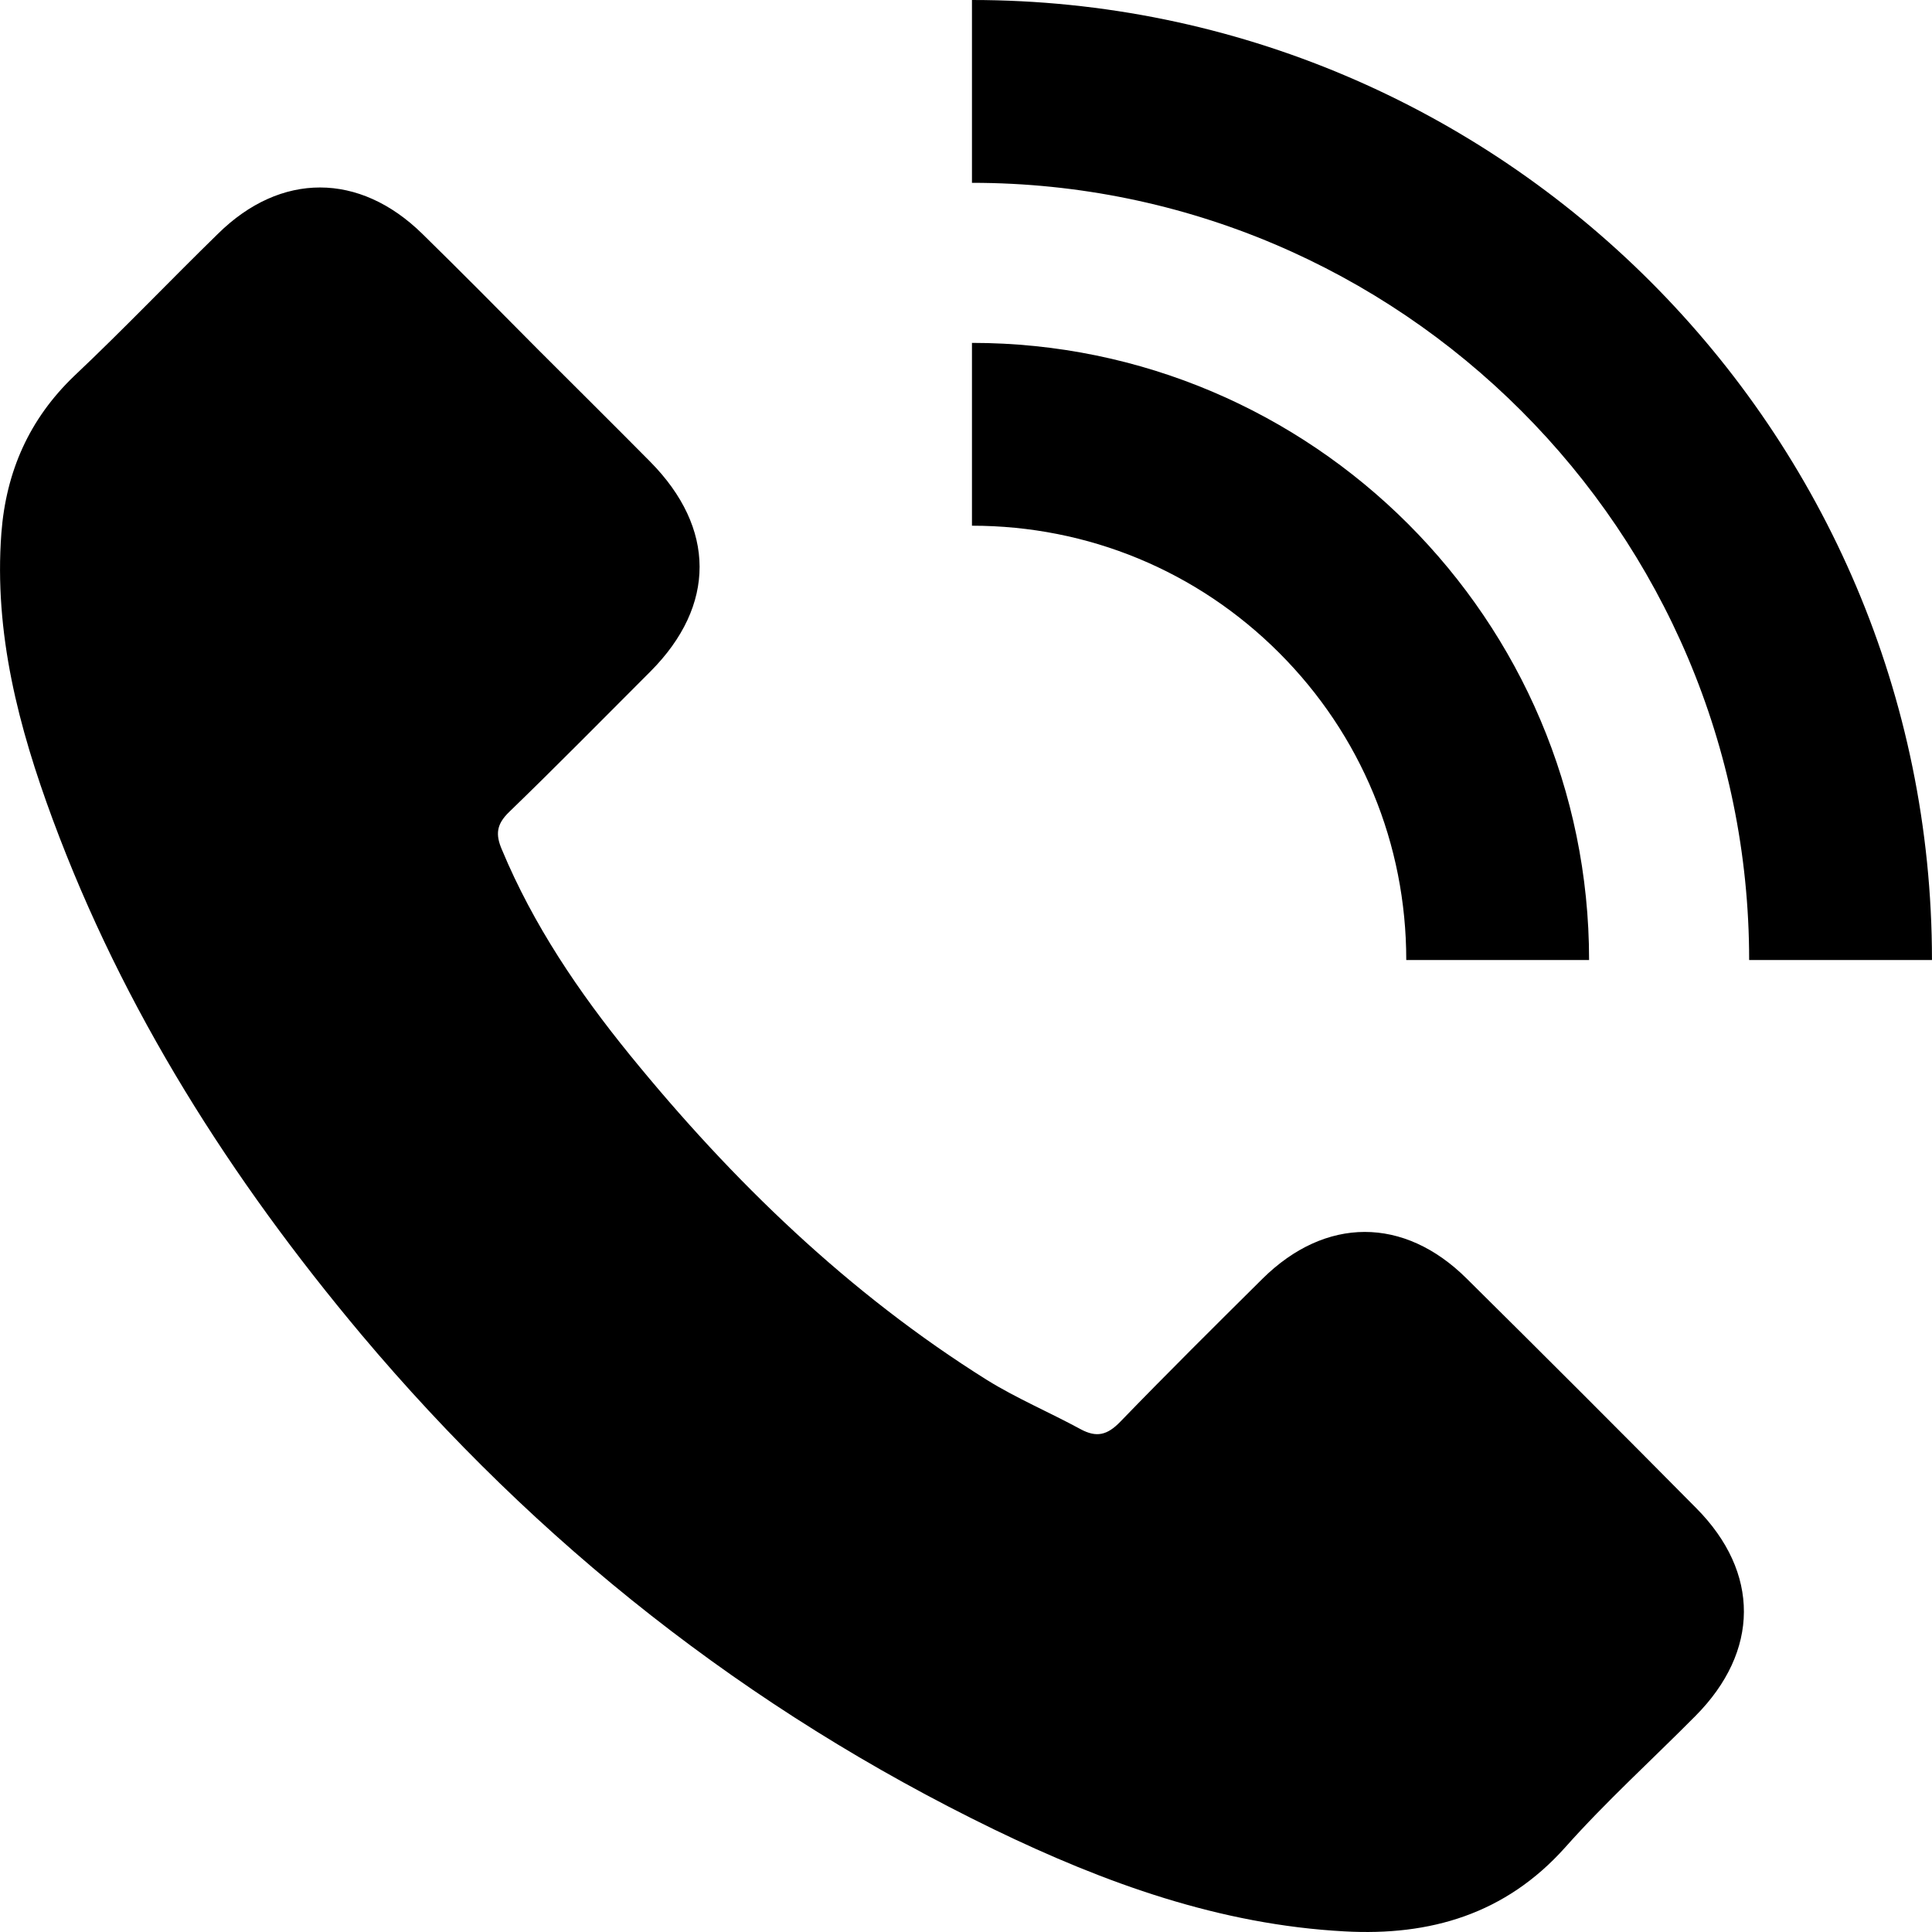
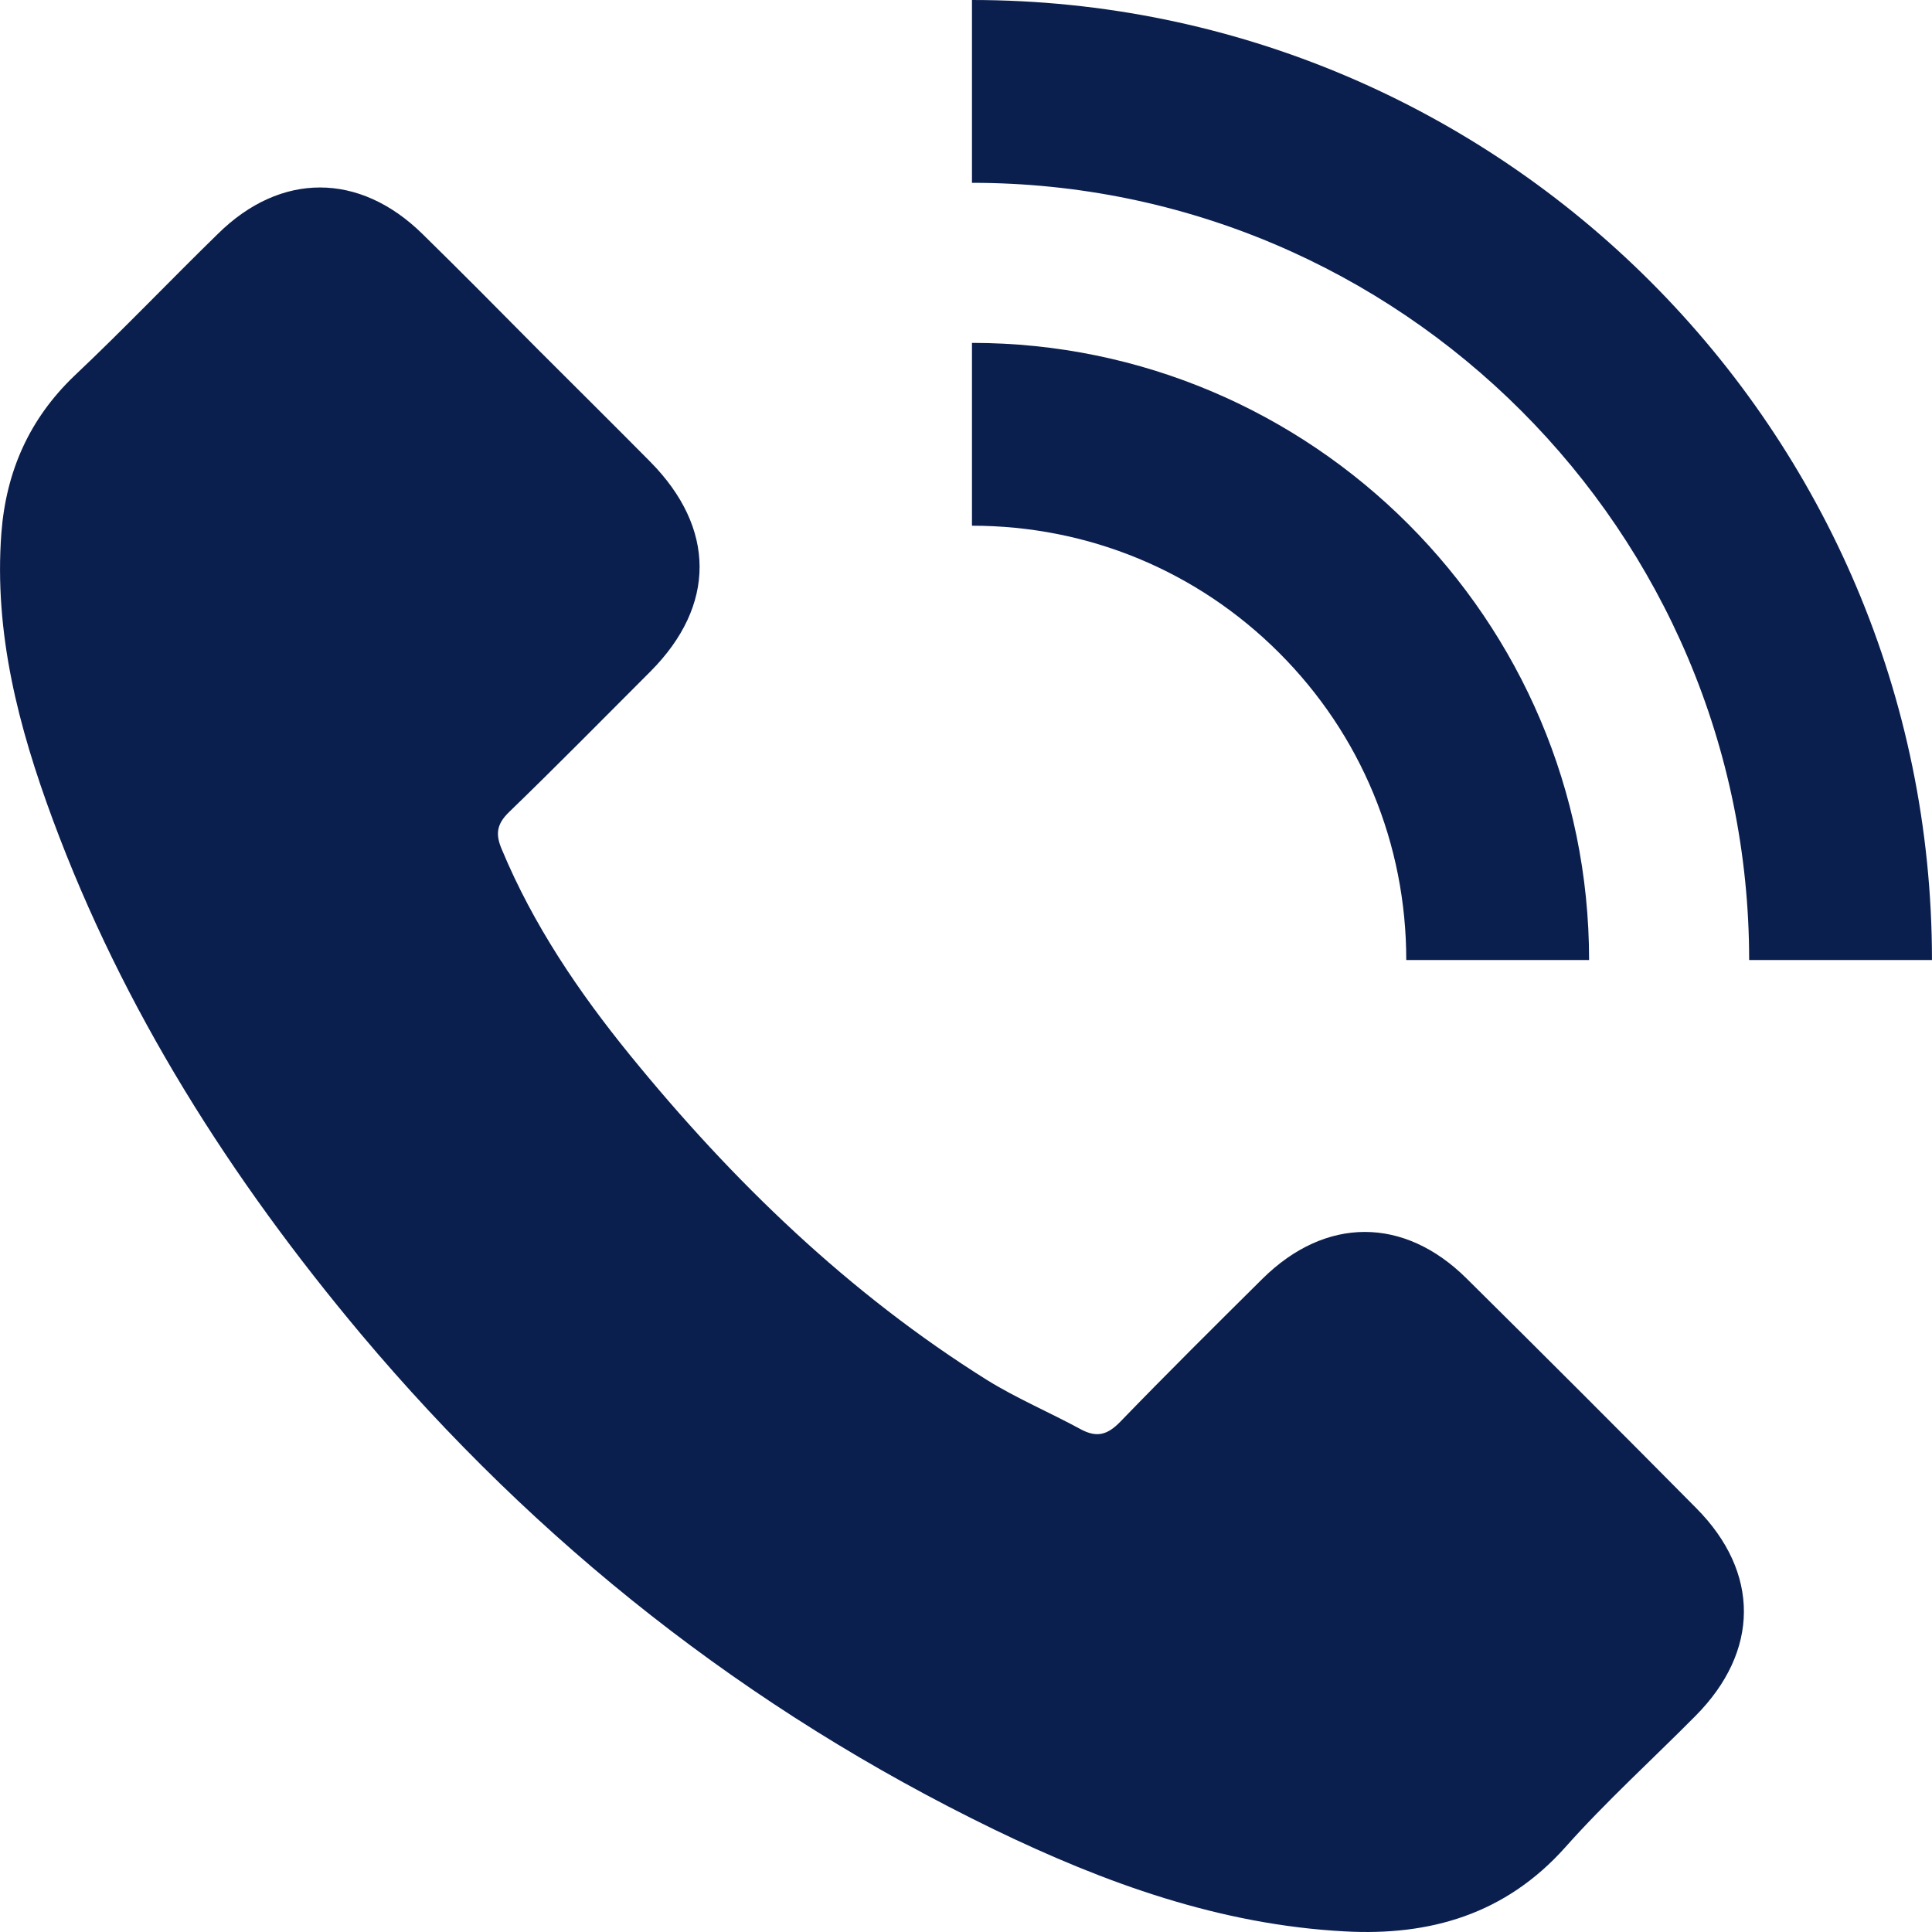
- <svg xmlns="http://www.w3.org/2000/svg" version="1.1" id="Capa_1" x="0px" y="0px" viewBox="0 0 492.456 492.456" style="enable-background:new 0 0 492.456 492.456;" xml:space="preserve">
+ <svg xmlns="http://www.w3.org/2000/svg" version="1.1" id="Capa_1" x="0px" y="0px" viewBox="0 0 492.456 492.456" fill="#0B1F4E" style="enable-background:new 0 0 492.456 492.456;" xml:space="preserve">
  <g>
    <path d="M13.448,208.9c-8.7-23.5-15-47.5-13.1-73c1.2-15.7,7.1-29.1,18.6-40.1c12.5-11.8,24.3-24.2,36.6-36.2   c16-15.8,36.1-15.7,52.1,0c9.9,9.7,19.7,19.6,29.5,29.5c9.5,9.5,19.1,19,28.6,28.6c16.7,16.9,16.8,36.6,0.1,53.4   c-12,12-23.9,24.1-36.1,35.9c-3.2,3.1-3.5,5.7-1.8,9.6c8,19.2,19.6,36.3,32.6,52.3c26.2,32.2,55.8,60.8,91.1,82.9   c7.6,4.7,15.9,8.2,23.8,12.5c4.1,2.2,6.8,1.5,10.1-1.9c11.9-12.3,24.1-24.4,36.3-36.5c16-15.8,36-15.9,52,0   c19.6,19.4,39.1,38.9,58.5,58.5c16.3,16.4,16.2,36.5-0.2,53c-11.1,11.2-22.8,21.8-33.2,33.5c-15.2,17-34.4,22.6-56.2,21.4   c-31.8-1.7-61.1-12.3-89.4-26c-62.8-30.5-116.4-72.8-161.3-126.2C58.848,300.5,31.448,257.5,13.448,208.9z M492.448,244.7   c0-134.9-109.8-244.7-244.7-244.7v46.6c109.2,0,198.1,88.9,198.1,198.1H492.448z M358.448,244.7h46.6   c0-86.7-70.6-157.3-157.3-157.3V134c29.6,0,57.4,11.5,78.3,32.4C346.948,187.3,358.448,215.1,358.448,244.7z" />
  </g>
  <g>
</g>
  <g>
</g>
  <g>
</g>
  <g>
</g>
  <g>
</g>
  <g>
</g>
  <g>
</g>
  <g>
</g>
  <g>
</g>
  <g>
</g>
  <g>
</g>
  <g>
</g>
  <g>
</g>
  <g>
</g>
  <g>
</g>
</svg>
